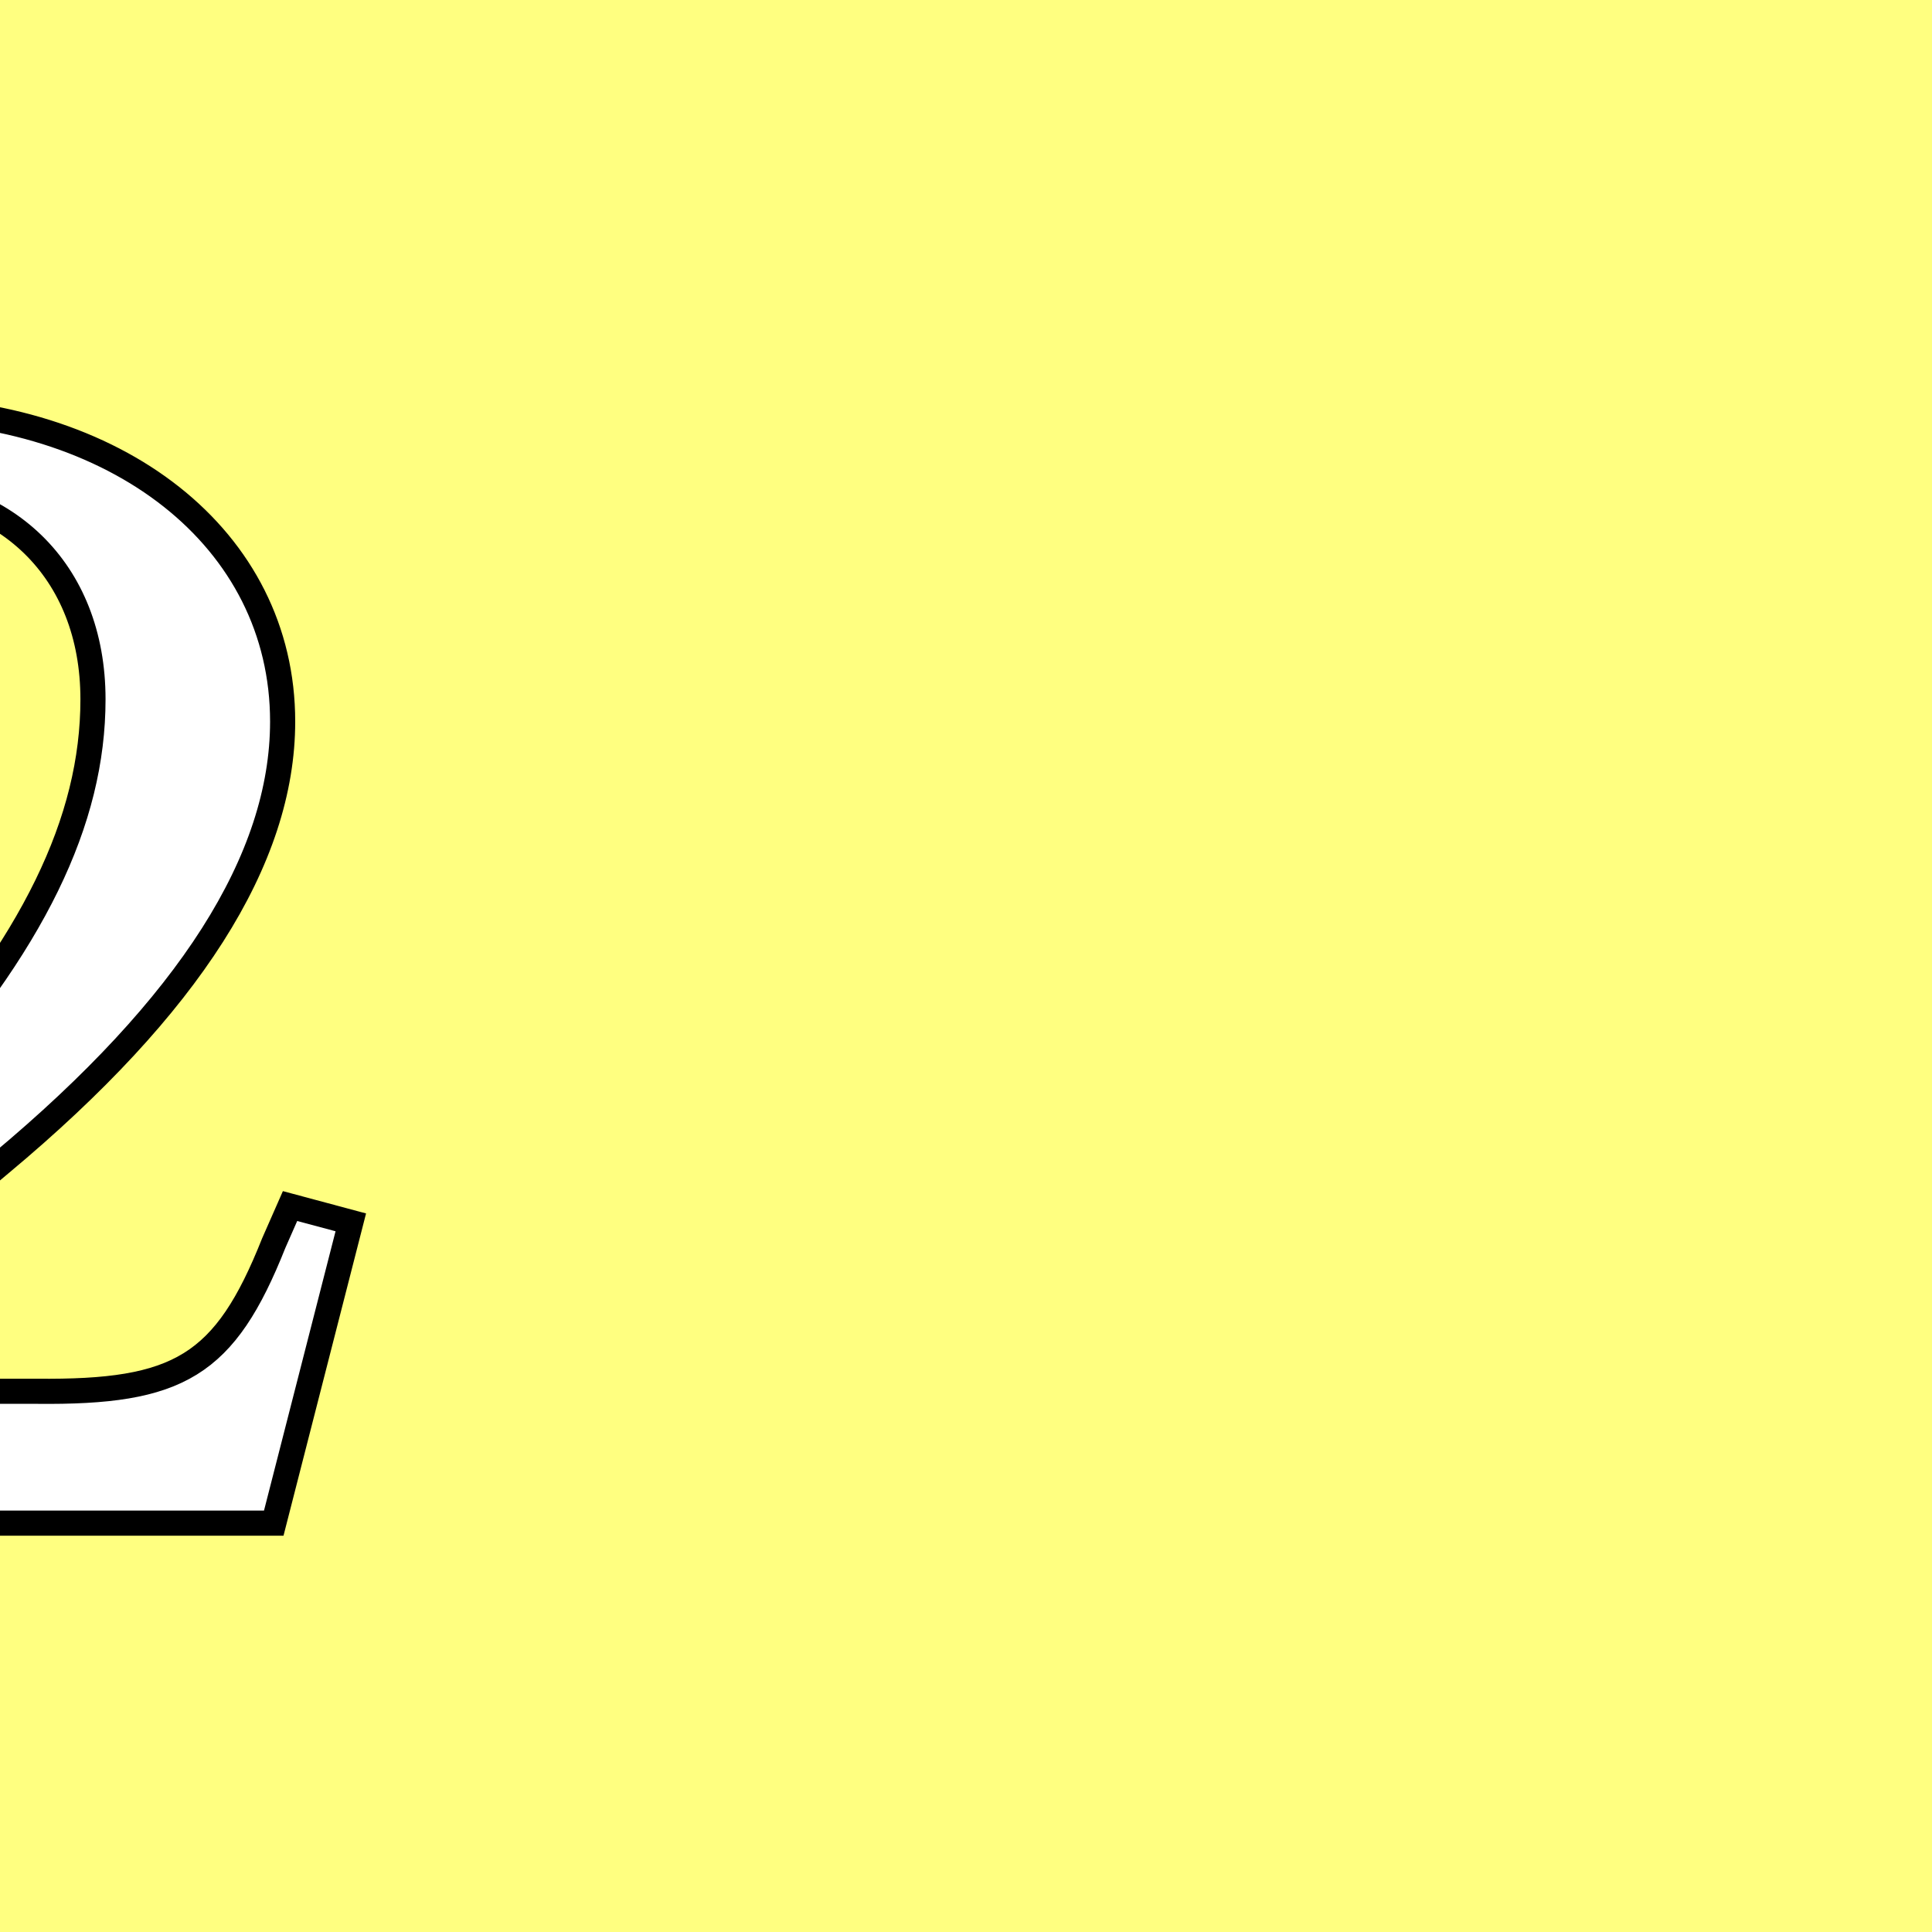
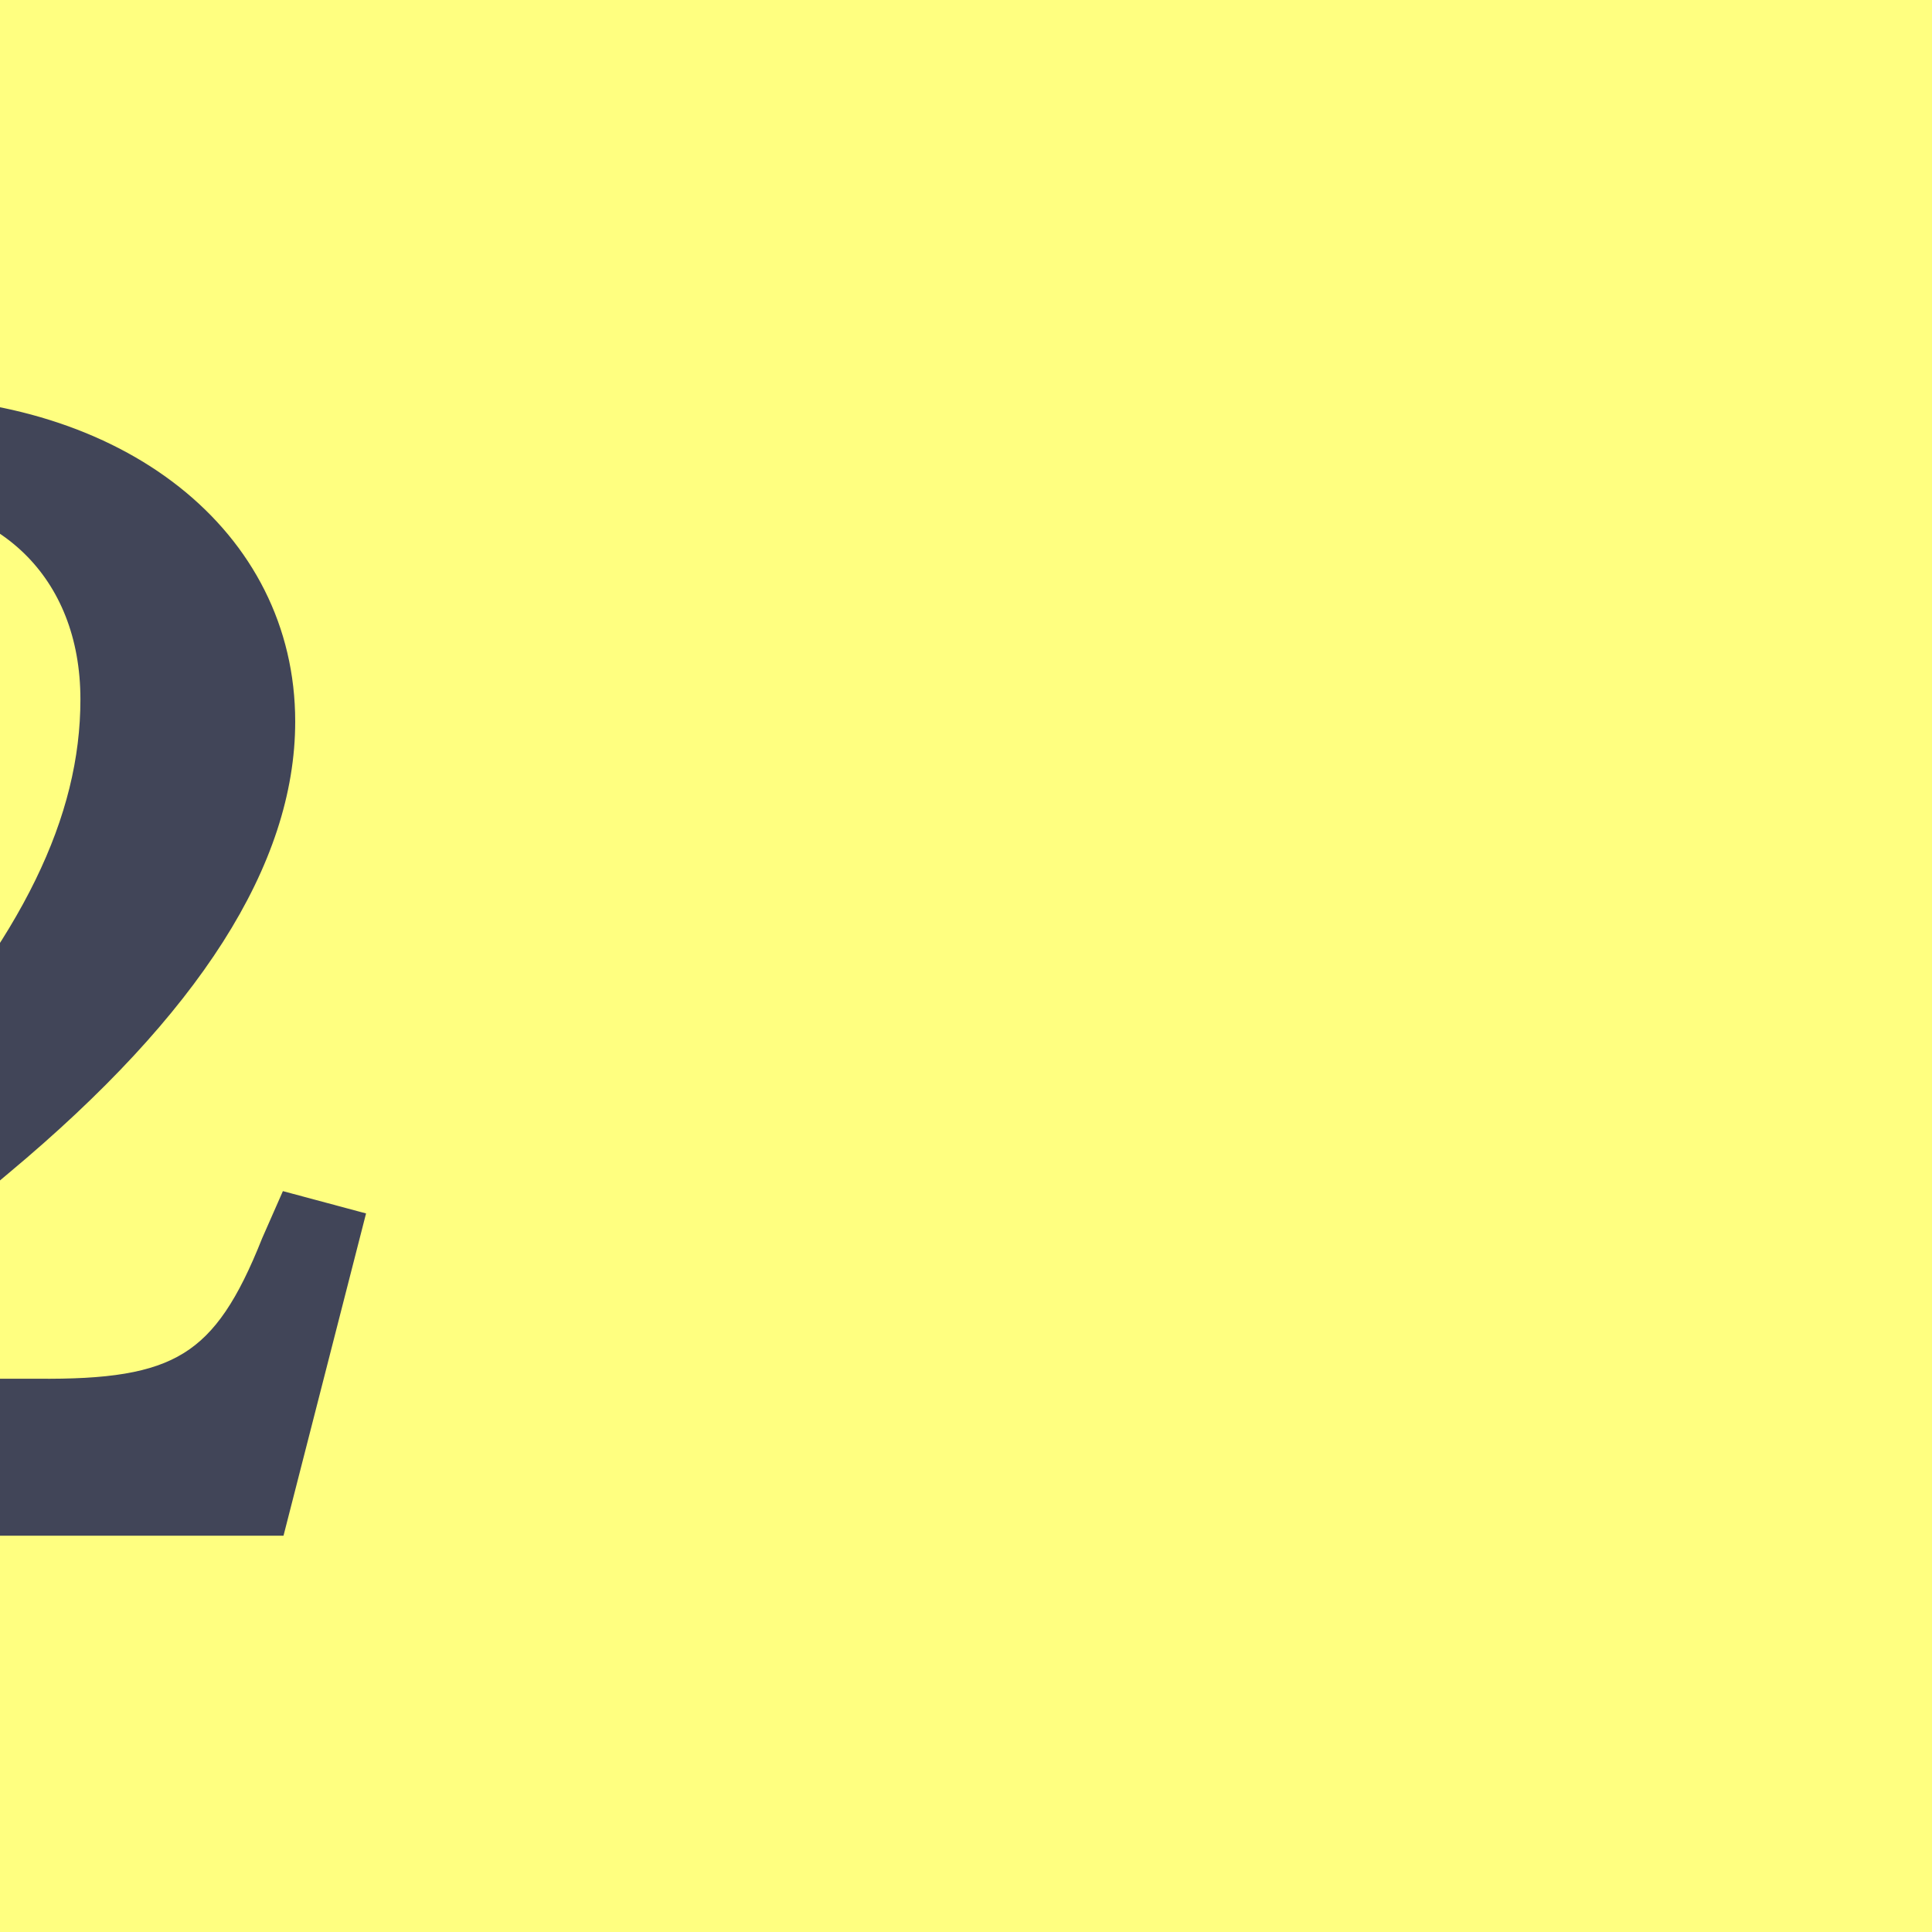
<svg xmlns="http://www.w3.org/2000/svg" width="77" height="77" viewBox="0 0 20.373 20.373" version="1.1" id="svg1">
  <defs id="defs1" />
  <g id="layer1" transform="translate(1.910381e-7,-0.1258763)">
    <rect style="fill:#ffff80;fill-opacity:1;stroke-width:3.113" id="rect1" width="26.487" height="26.348" x="-2.077" y="-1.448" />
    <text xml:space="preserve" style="font-style:normal;font-variant:normal;font-weight:normal;font-stretch:normal;font-size:28.222px;font-family:'Monaspace Xenon';-inkscape-font-specification:'Monaspace Xenon';text-align:center;writing-mode:lr-tb;direction:ltr;text-anchor:middle;fill:#ffff80;fill-opacity:1;stroke-width:0.265" x="15.051" y="24.423" id="text1">
      <tspan id="tspan1" style="font-size:28.222px;fill:#020200;fill-opacity:1;stroke-width:0.265" x="15.051" y="24.423" />
    </text>
    <text xml:space="preserve" style="font-style:normal;font-variant:normal;font-weight:normal;font-stretch:normal;font-size:16.933px;font-family:'Monaspace Xenon';-inkscape-font-specification:'Monaspace Xenon';text-align:center;writing-mode:lr-tb;direction:ltr;text-anchor:middle;fill:#ffffff;fill-opacity:1;stroke:#000000;stroke-width:0.265;stroke-opacity:1" x="10.203" y="16.188" id="text2">
-       <tspan id="tspan2" style="font-style:normal;font-variant:normal;font-weight:300;font-stretch:normal;font-size:16.933px;font-family:'URW Bookman';-inkscape-font-specification:'URW Bookman Light';fill:#ffffff;stroke:#000000;stroke-width:0.265;stroke-opacity:1" x="10.203" y="16.188">2</tspan>
+       <tspan id="tspan2" style="font-style:normal;font-variant:normal;font-weight:300;font-stretch:normal;font-size:16.933px;font-family:'URW Bookman';-inkscape-font-specification:'URW Bookman Light';fill:#414558;fill-opacity:1;stroke:#414558;stroke-width:0.265;stroke-opacity:1" x="10.203" y="16.188">2</tspan>
    </text>
  </g>
</svg>
